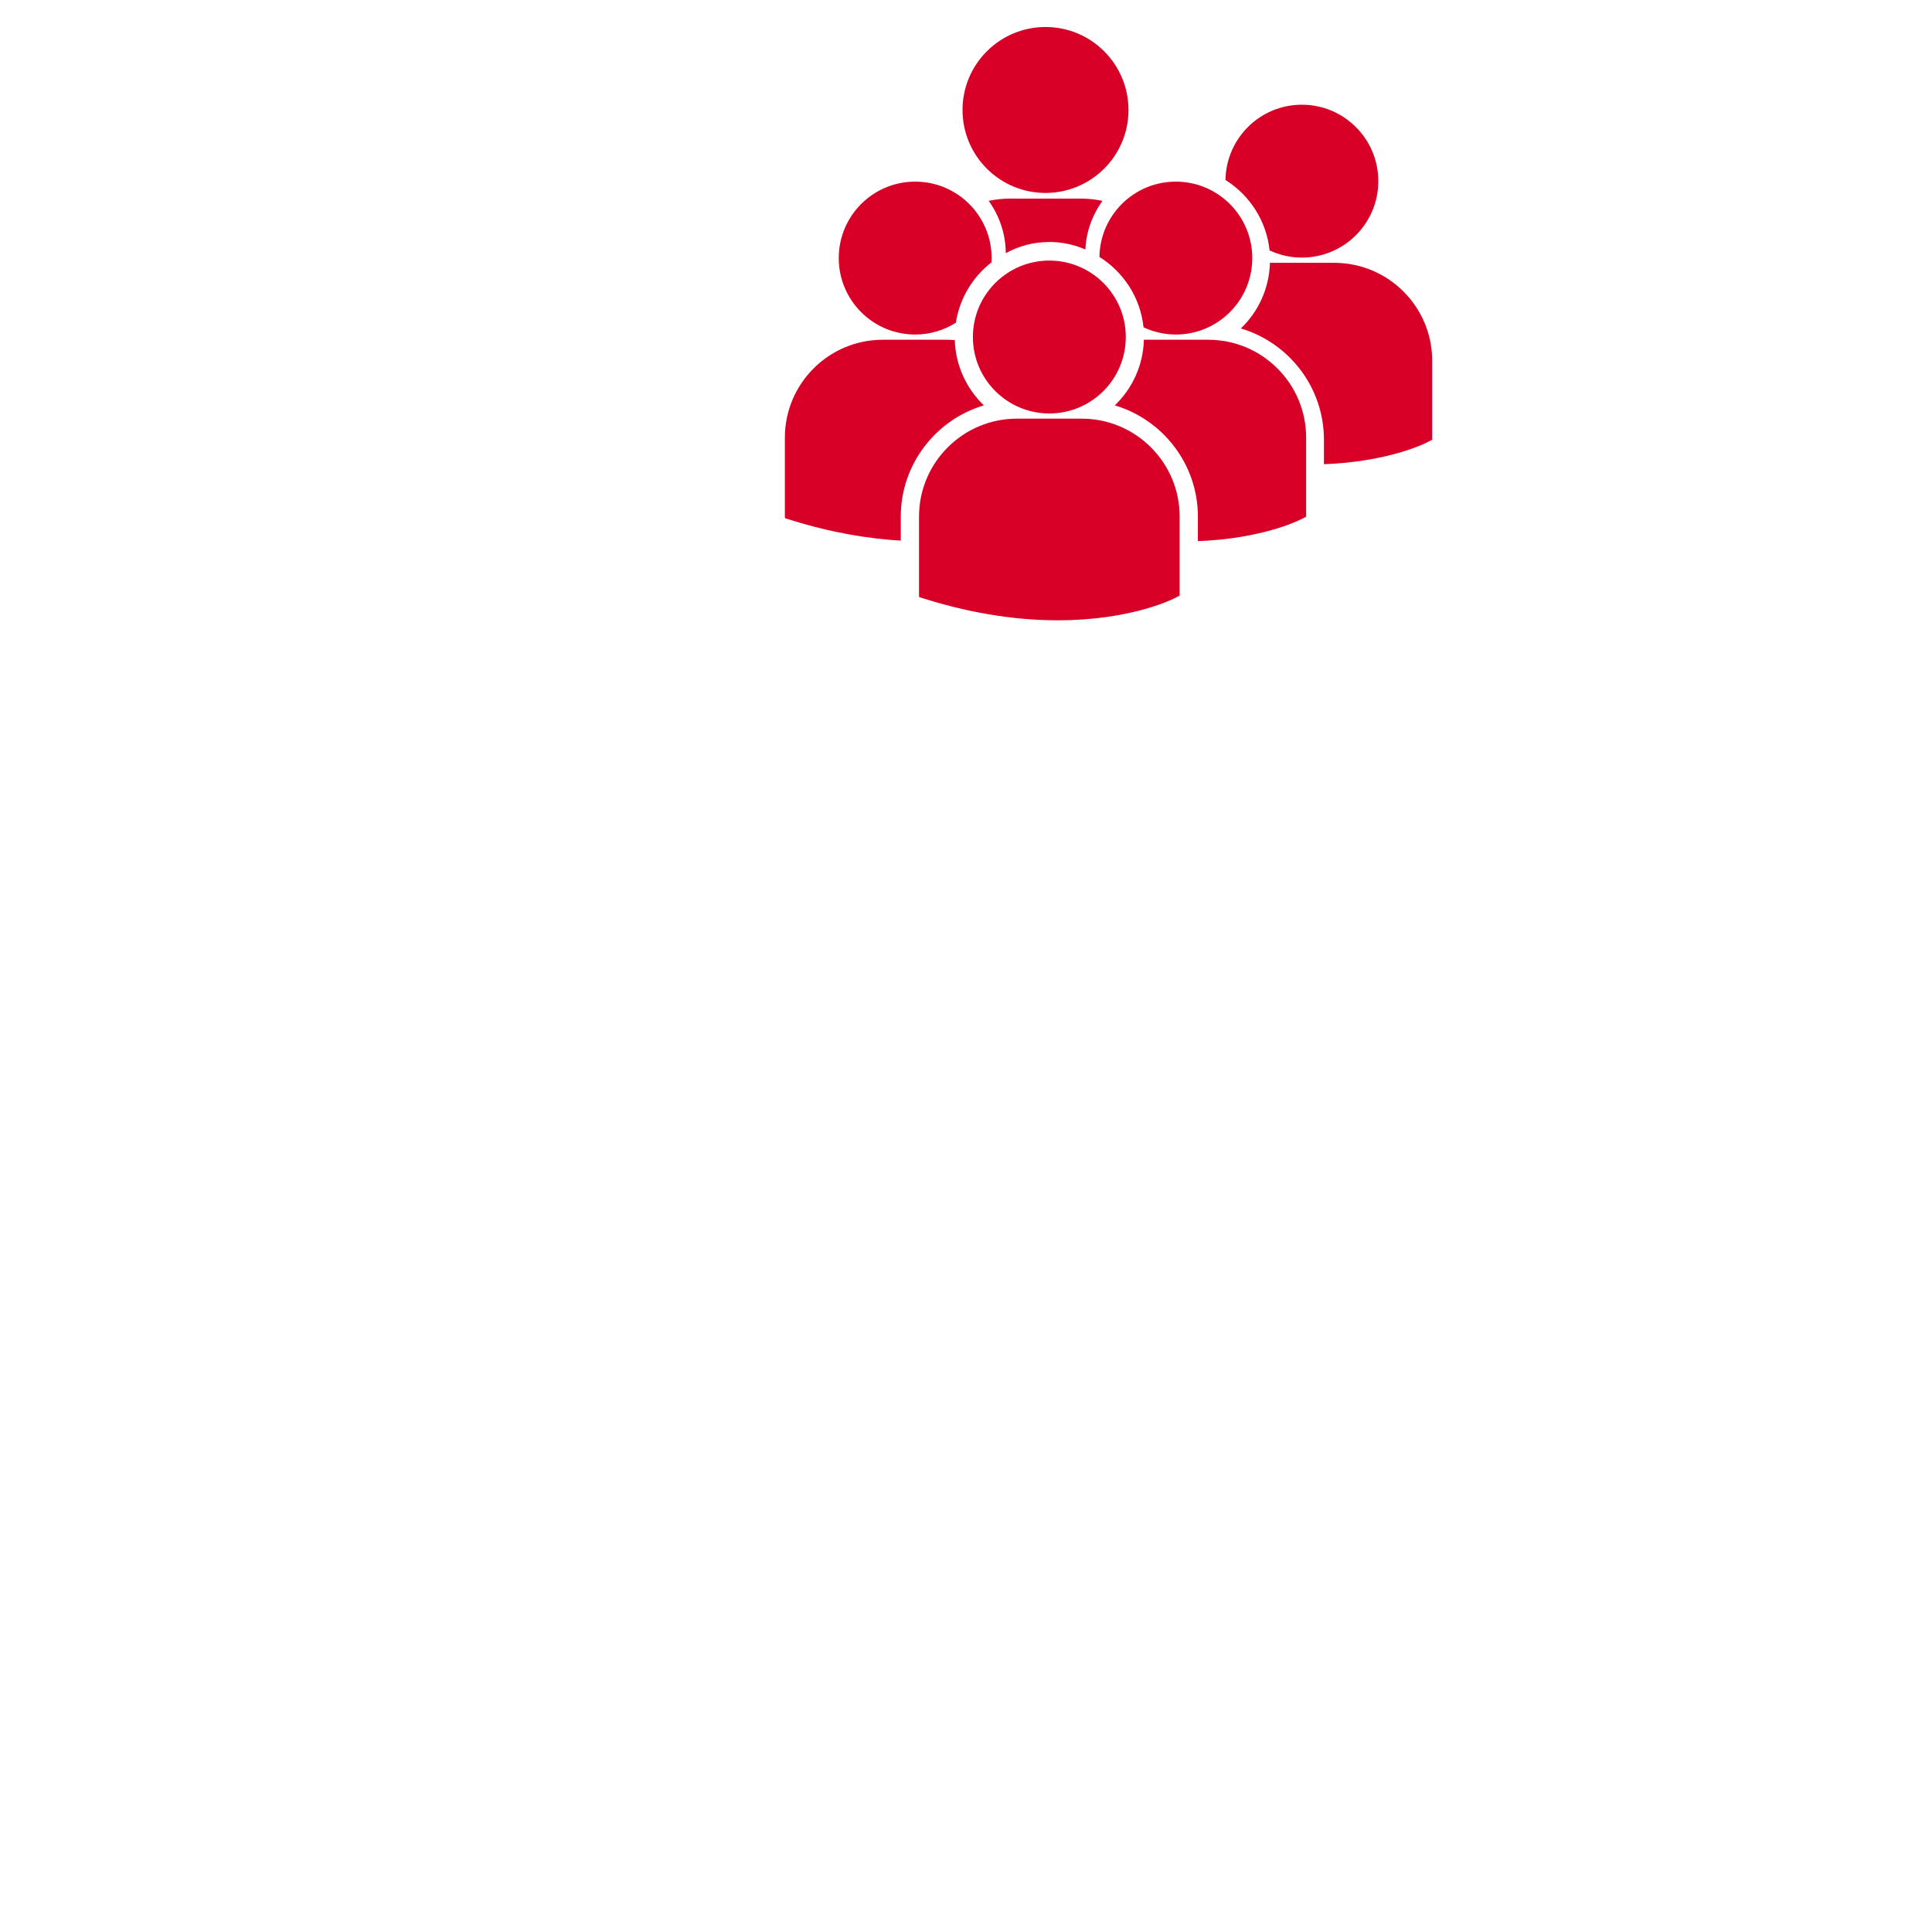
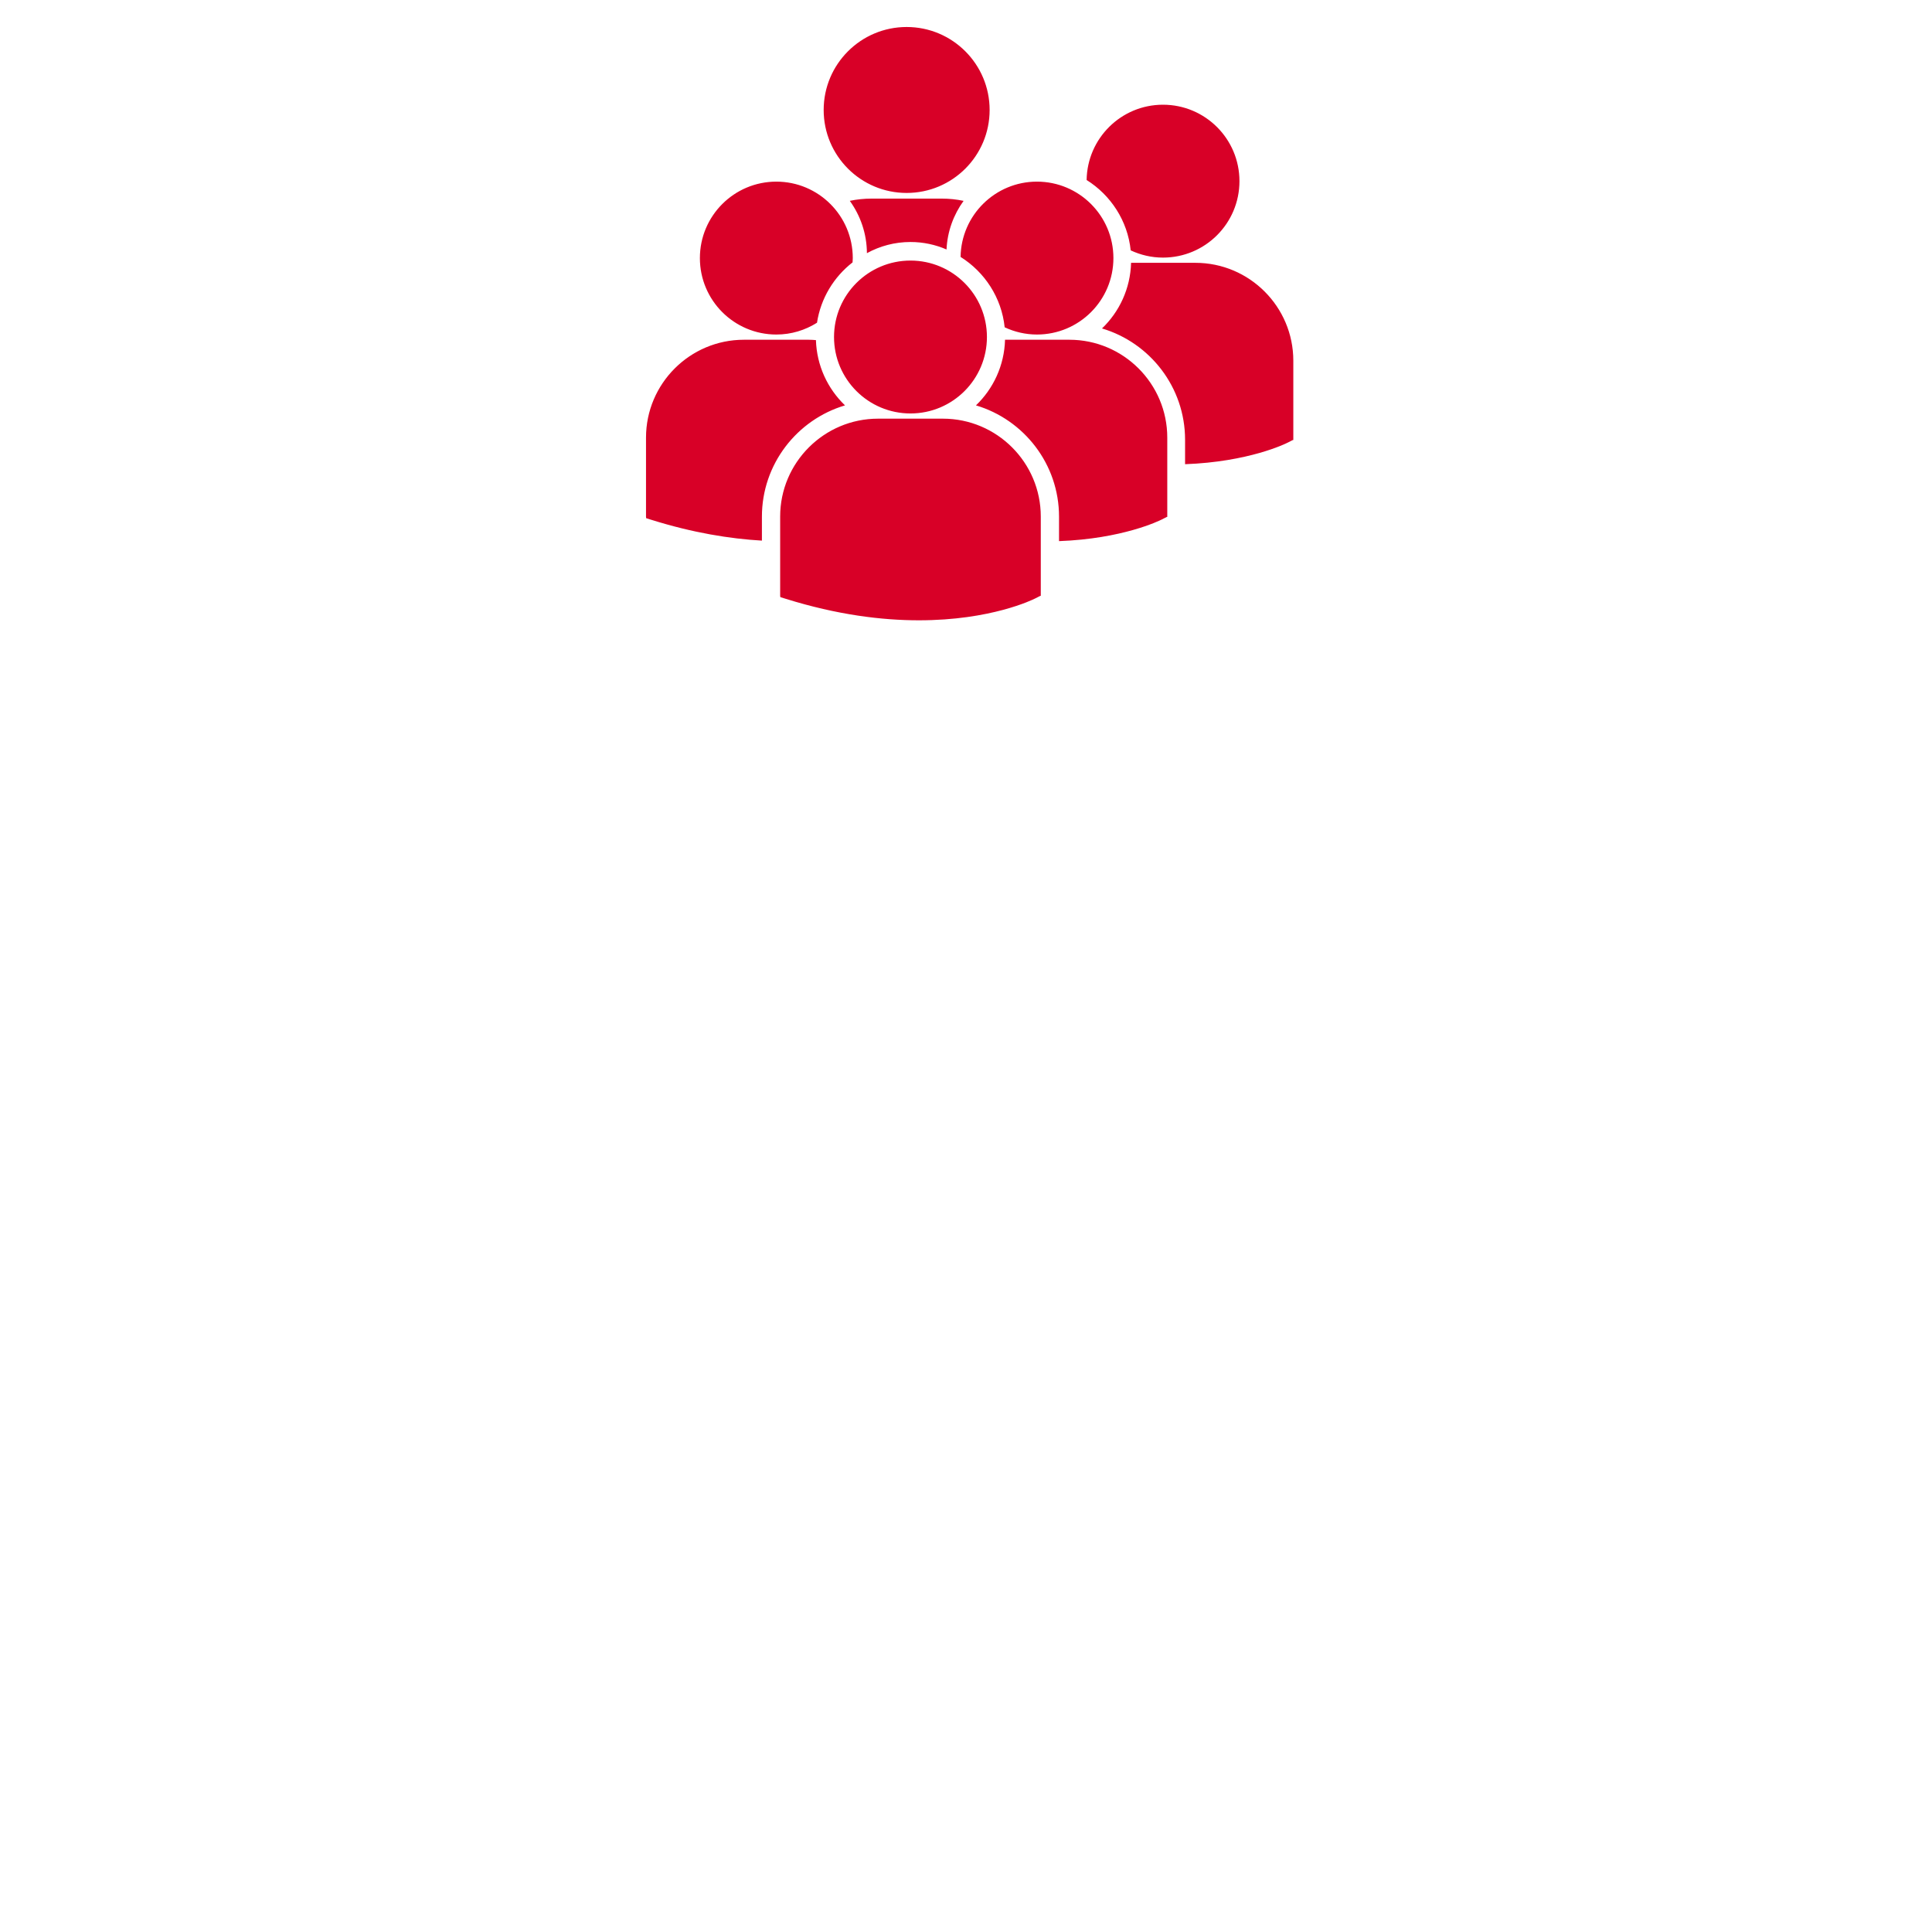
- <svg xmlns="http://www.w3.org/2000/svg" version="1.1" id="Capa_1" x="0px" y="0px" width="512px" height="512px" viewBox="-650 0 1600 1600" style="enable-background:new 0 0 536.071 536.07;" xml:space="preserve">
+ <svg xmlns="http://www.w3.org/2000/svg" version="1.1" id="Capa_1" x="0px" y="0px" width="300px" height="300px" viewBox="-535 0 1600 1600" style="enable-background:new 0 0 536.071 536.07;" xml:space="preserve">
  <g>
    <path d="M147.128,91.076c0-37.95,30.766-68.716,68.721-68.716c37.95,0,68.719,30.766,68.719,68.716s-30.769,68.715-68.719,68.715   C177.894,159.792,147.128,129.026,147.128,91.076z M248.873,206.607c0.689-14.963,5.84-28.812,14.127-40.261   c-5.816-1.218-11.827-1.865-17.995-1.865h-58.304c-6.15,0-12.153,0.642-17.939,1.845c8.819,12.232,14.094,27.171,14.18,43.343   c10.72-5.896,23.02-9.253,36.085-9.253C229.625,200.416,239.714,202.624,248.873,206.607z M260.505,212.775   c19.96,12.517,33.957,33.688,36.517,58.274c8.133,3.801,17.171,5.994,26.746,5.994c34.968,0,63.311-28.346,63.311-63.313   c0-34.971-28.343-63.311-63.311-63.311C289.12,150.42,261.031,178.257,260.505,212.775z M219.026,342.411   c34.962,0,63.307-28.354,63.307-63.311c0-34.962-28.345-63.311-63.307-63.311c-34.965,0-63.322,28.348-63.322,63.311   C155.705,314.057,184.061,342.411,219.026,342.411z M245.882,346.72h-53.717c-44.697,0-81.069,36.369-81.069,81.072v65.703   l0.171,1.029l4.522,1.406c42.658,13.323,79.718,17.779,110.224,17.779c59.571,0,94.114-16.987,96.242-18.074l4.231-2.141h0.449   v-65.703C326.936,383.089,290.585,346.72,245.882,346.72z M350.638,281.364h-53.314c-0.579,21.332-9.683,40.542-24.081,54.35   c39.732,11.815,68.802,48.657,68.802,92.178v20.245c52.629-1.938,82.963-16.846,84.961-17.851l4.232-2.152h0.449v-65.715   C431.693,317.728,395.324,281.364,350.638,281.364z M364.889,149.069c19.961,12.519,33.957,33.691,36.511,58.277   c8.134,3.801,17.171,5.99,26.746,5.99c34.975,0,63.316-28.342,63.316-63.304c0-34.972-28.342-63.311-63.316-63.311   C393.503,86.717,365.416,114.56,364.889,149.069z M455.01,217.658h-53.303c-0.579,21.332-9.682,40.542-24.08,54.349   c39.731,11.811,68.801,48.658,68.801,92.179v20.245c52.624-1.934,82.964-16.84,84.962-17.852l4.226-2.145h0.455v-65.723   C536.077,254.024,499.708,217.658,455.01,217.658z M107.937,277.044c12.386,0,23.903-3.618,33.67-9.777   c3.106-20.241,13.958-37.932,29.454-49.975c0.065-1.188,0.174-2.361,0.174-3.561c0-34.971-28.351-63.311-63.298-63.311   c-34.977,0-63.316,28.339-63.316,63.311C44.621,248.704,72.959,277.044,107.937,277.044z M164.795,335.714   c-14.331-13.742-23.404-32.847-24.072-54.055c-1.971-0.147-3.928-0.295-5.943-0.295H81.069C36.366,281.364,0,317.728,0,362.425   v65.709l0.166,1.023l4.528,1.412c34.214,10.699,64.761,15.616,91.292,17.153v-19.837   C95.991,384.371,125.054,347.523,164.795,335.714z" fill="#D80027" />
  </g>
-   <g>
- </g>
-   <g>
- </g>
-   <g>
- </g>
-   <g>
- </g>
-   <g>
- </g>
-   <g>
- </g>
-   <g>
- </g>
-   <g>
- </g>
-   <g>
- </g>
-   <g>
- </g>
-   <g>
- </g>
-   <g>
- </g>
-   <g>
- </g>
-   <g>
- </g>
-   <g>
- </g>
</svg>
